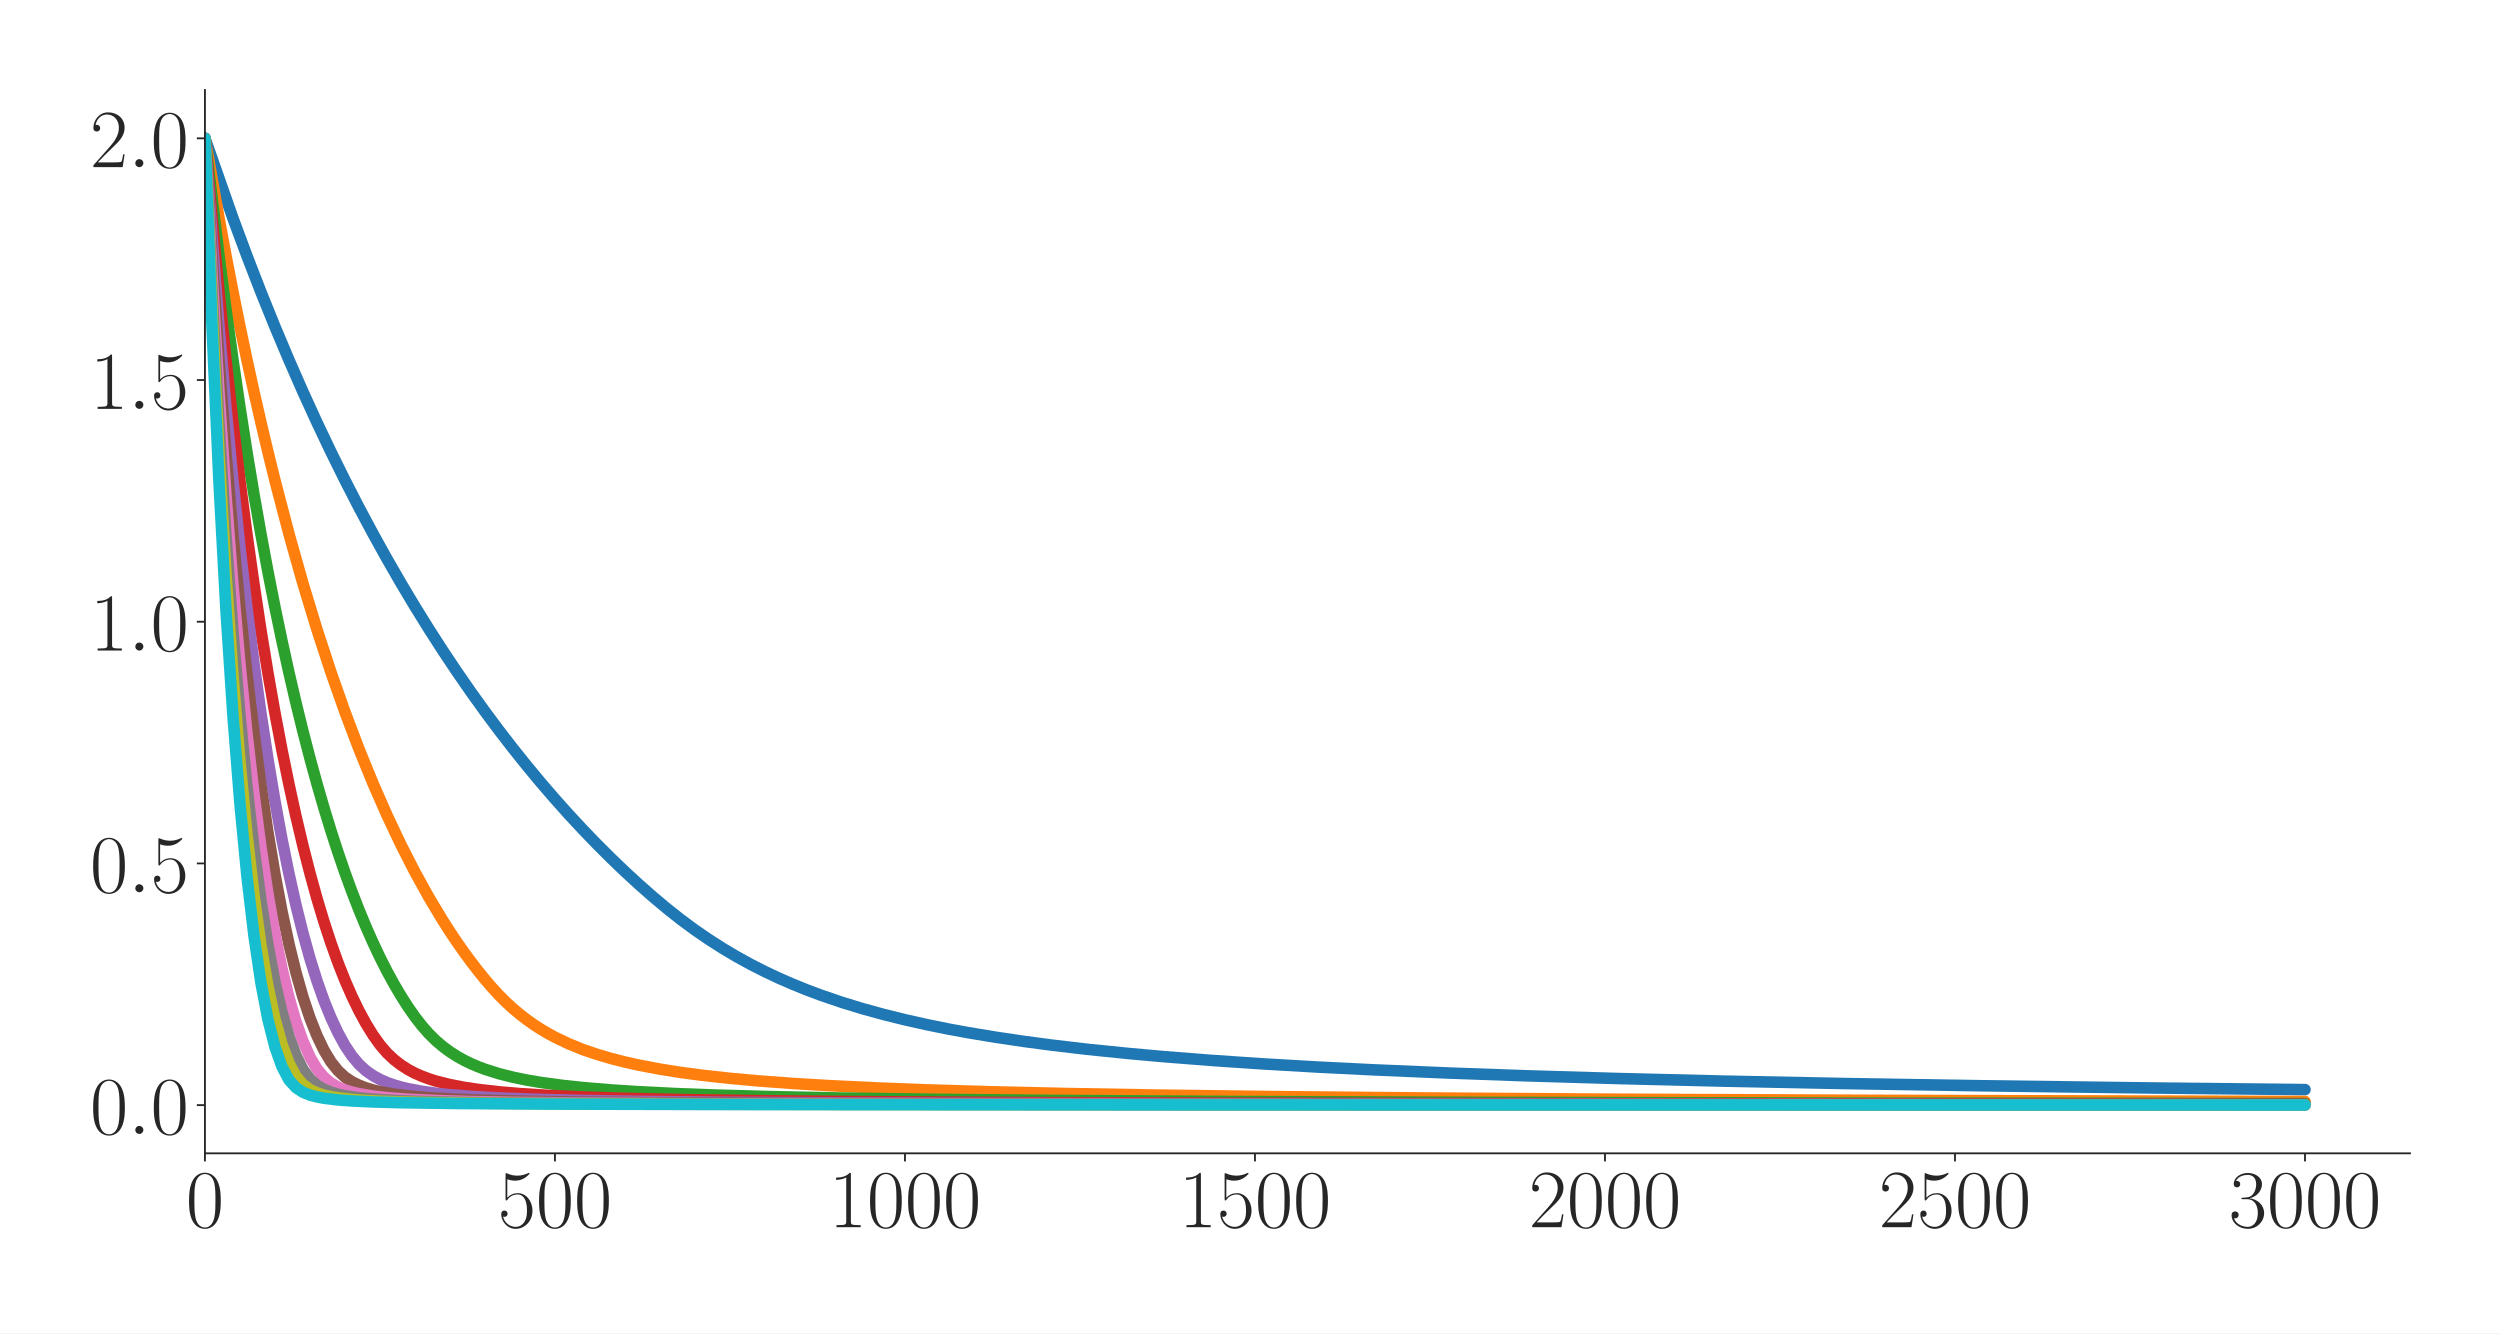
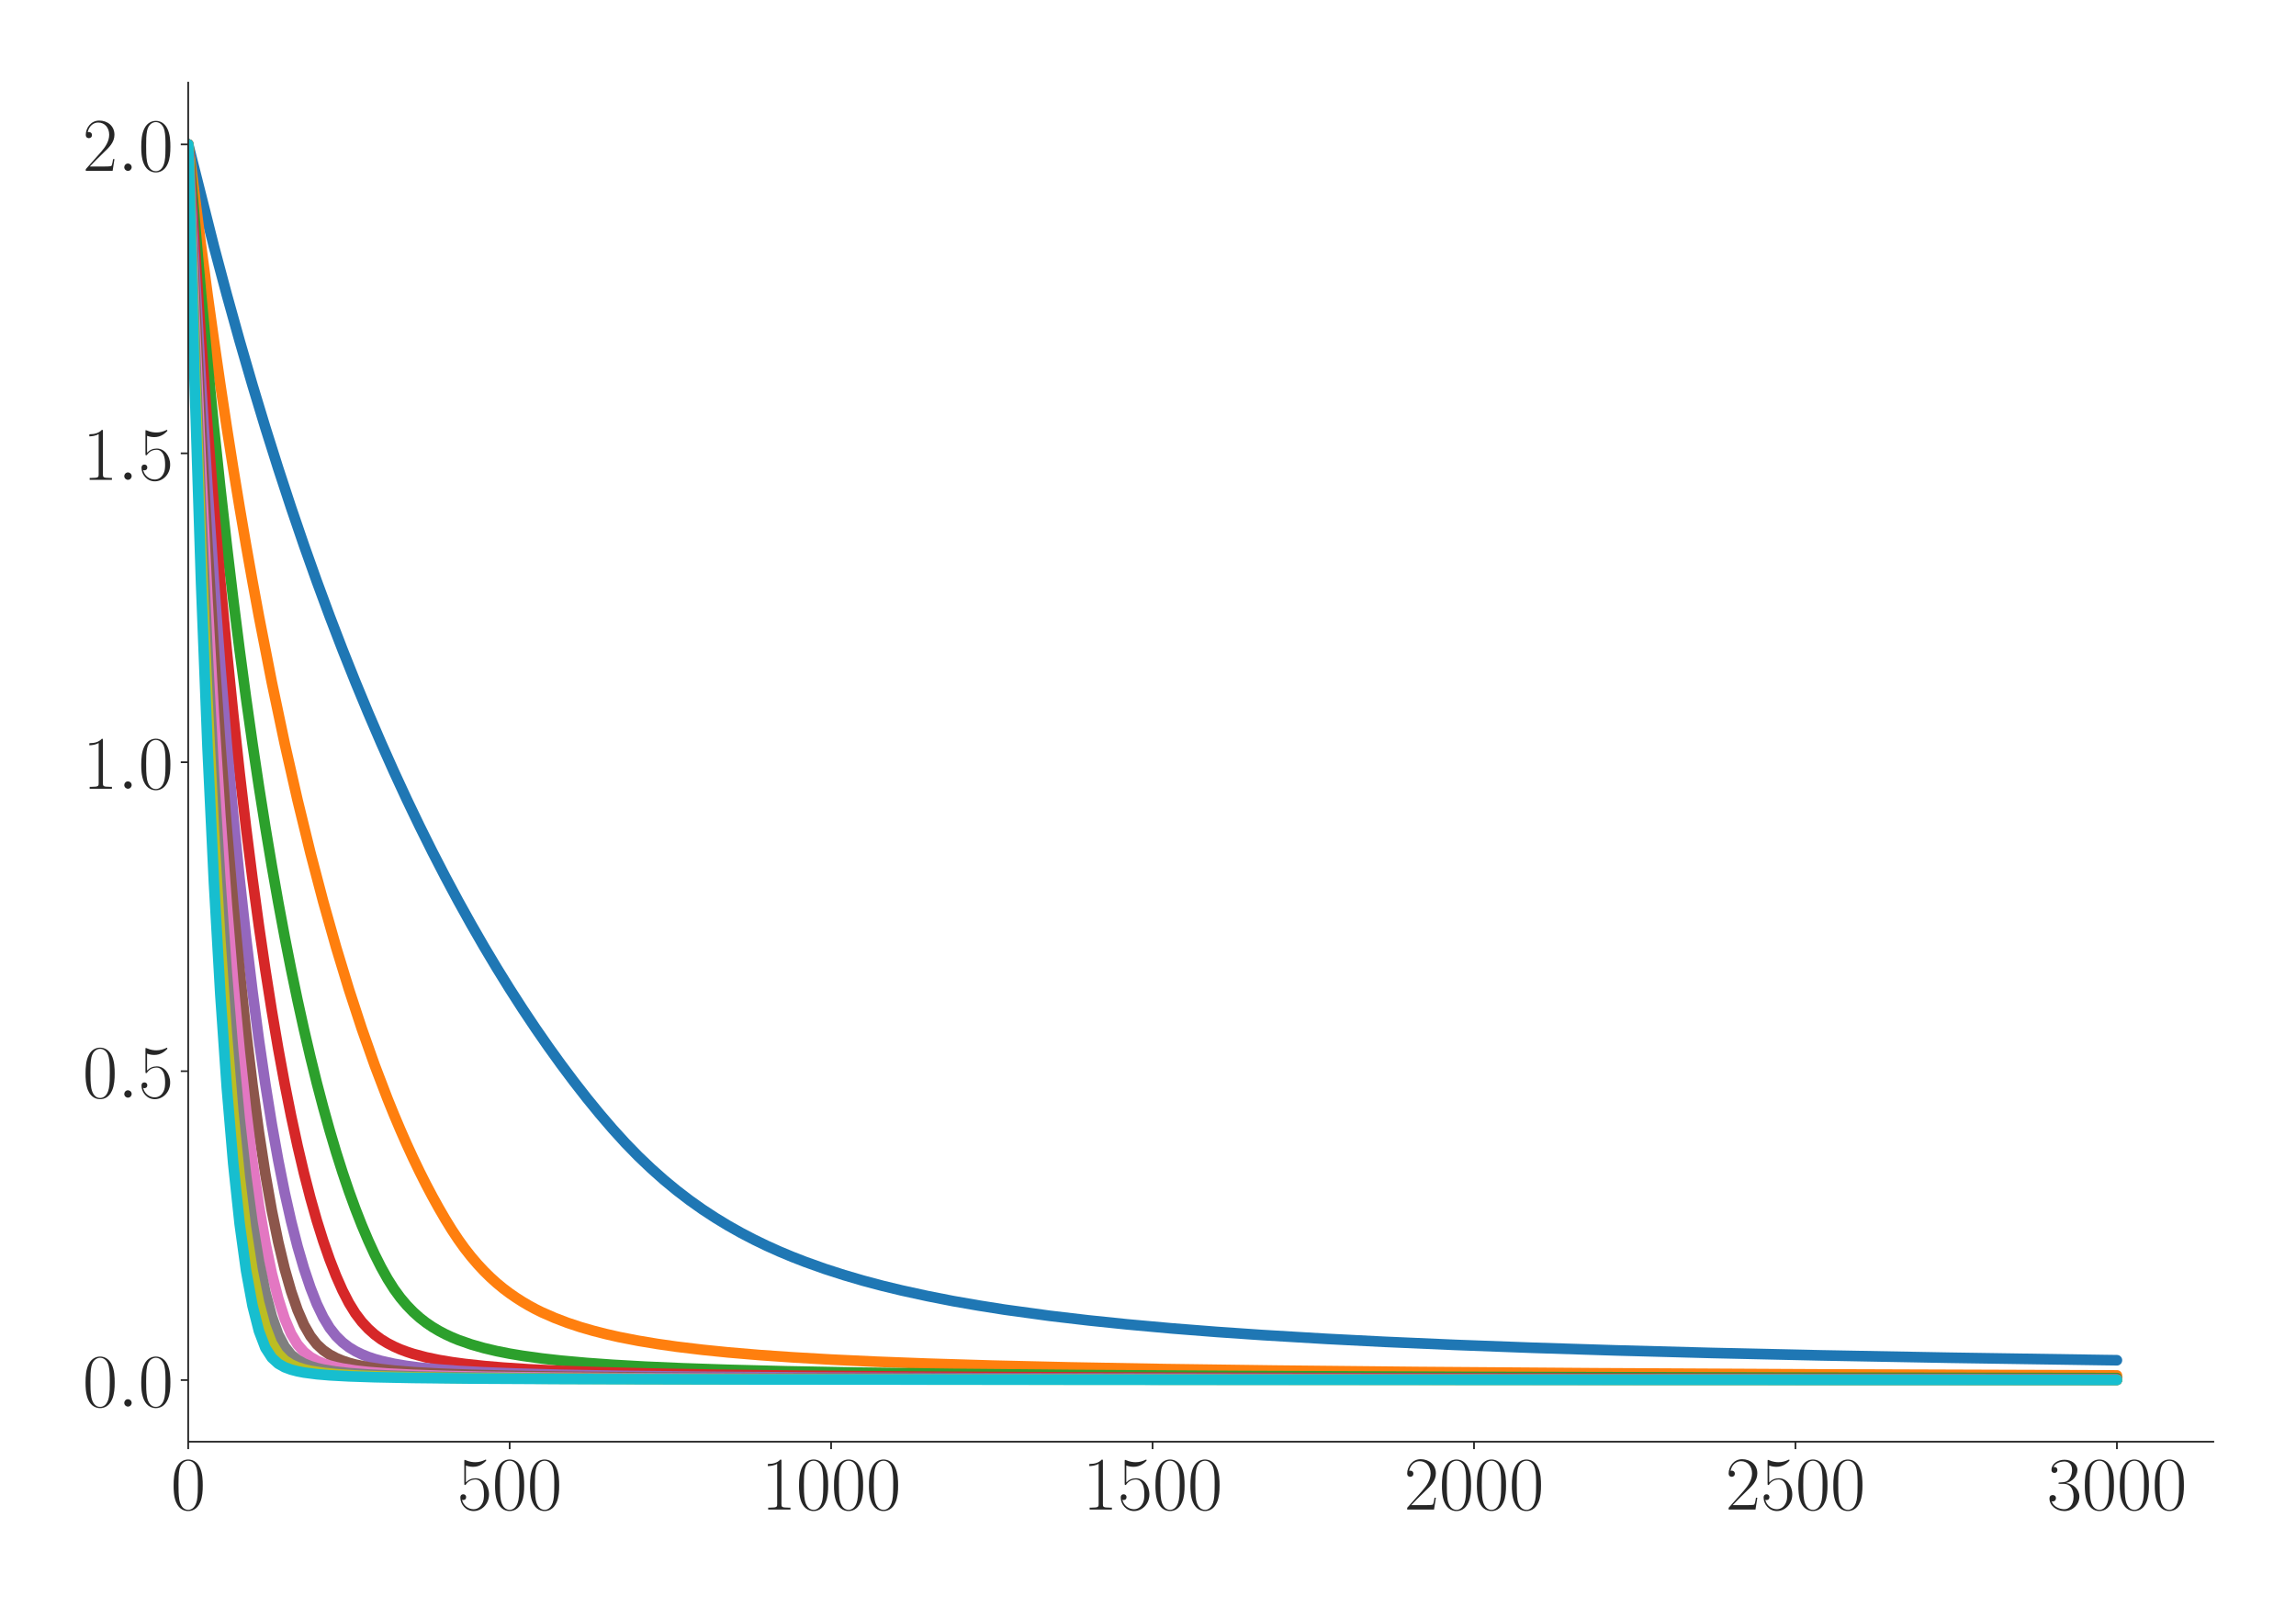
- <svg xmlns="http://www.w3.org/2000/svg" xmlns:xlink="http://www.w3.org/1999/xlink" width="1080pt" height="576pt" viewBox="0 0 1080 576" version="1.1">
+ <svg xmlns="http://www.w3.org/2000/svg" xmlns:xlink="http://www.w3.org/1999/xlink" width="1080pt" height="756pt" viewBox="0 0 1080 756" version="1.1">
  <defs>
    <style type="text/css">*{stroke-linejoin: round; stroke-linecap: butt}</style>
  </defs>
  <g id="figure_1">
    <g id="patch_1">
-       <path d="M 0 576  L 1080 576  L 1080 0  L 0 0  z " style="fill: #ffffff" />
+       <path d="M 0 756  L 1080 756  L 1080 0  L 0 0  z " style="fill: #ffffff" />
    </g>
    <g id="axes_1">
      <g id="patch_2">
-         <path d="M 88.532 498.237  L 1041.12 498.237  L 1041.12 38.88  L 88.532 38.88  z " style="fill: #ffffff" />
+         <path d="M 88.532 678.237  L 1041.12 678.237  L 1041.12 38.88  L 88.532 38.88  z " style="fill: #ffffff" />
      </g>
      <g id="matplotlib.axis_1">
        <g id="xtick_1">
          <g id="line2d_1">
            <defs>
-               <path id="me8e71727ef" d="M 0 0  L 0 3.5  " style="stroke: #262626; stroke-width: 0.8" />
+               <path id="m26de591760" d="M 0 0  L 0 3.5  " style="stroke: #262626; stroke-width: 0.8" />
            </defs>
            <g>
-               <use xlink:href="#me8e71727ef" x="88.532" y="498.237" style="fill: #262626; stroke: #262626; stroke-width: 0.8" />
+               <use xlink:href="#m26de591760" x="88.532" y="678.237" style="fill: #262626; stroke: #262626; stroke-width: 0.8" />
            </g>
          </g>
          <g id="text_1">
-             <g style="fill: #262626" transform="translate(80.30784 530.1439) scale(0.36 -0.36)">
+             <g style="fill: #262626" transform="translate(80.30784 710.1439) scale(0.36 -0.36)">
              <defs>
                <path id="CMR17-30" d="M 2688 2025  C 2688 2416 2682 3080 2413 3591  C 2176 4039 1798 4198 1466 4198  C 1158 4198 768 4058 525 3597  C 269 3118 243 2524 243 2025  C 243 1661 250 1106 448 619  C 723 -39 1216 -128 1466 -128  C 1760 -128 2208 -7 2470 600  C 2662 1042 2688 1559 2688 2025  z M 1466 -26  C 1056 -26 813 325 723 812  C 653 1188 653 1738 653 2096  C 653 2588 653 2997 736 3387  C 858 3929 1216 4096 1466 4096  C 1728 4096 2067 3923 2189 3400  C 2272 3036 2278 2607 2278 2096  C 2278 1680 2278 1169 2202 792  C 2067 95 1690 -26 1466 -26  z " transform="scale(0.015625)" />
              </defs>
              <use xlink:href="#CMR17-30" transform="scale(0.996264)" />
            </g>
          </g>
        </g>
        <g id="xtick_2">
          <g id="line2d_2">
            <g>
-               <use xlink:href="#me8e71727ef" x="239.737" y="498.237" style="fill: #262626; stroke: #262626; stroke-width: 0.8" />
+               <use xlink:href="#m26de591760" x="239.737" y="678.237" style="fill: #262626; stroke: #262626; stroke-width: 0.8" />
            </g>
          </g>
          <g id="text_2">
-             <g style="fill: #262626" transform="translate(215.0637 530.1439) scale(0.36 -0.36)">
+             <g style="fill: #262626" transform="translate(215.0637 710.1439) scale(0.36 -0.36)">
              <defs>
                <path id="CMR17-35" d="M 730 3692  C 794 3666 1056 3584 1325 3584  C 1920 3584 2246 3911 2432 4100  C 2432 4157 2432 4192 2394 4192  C 2387 4192 2374 4192 2323 4163  C 2099 4058 1837 3973 1517 3973  C 1325 3973 1037 3999 723 4139  C 653 4171 640 4171 634 4171  C 602 4171 595 4164 595 4037  L 595 2203  C 595 2089 595 2057 659 2057  C 691 2057 704 2070 736 2114  C 941 2401 1222 2522 1542 2522  C 1766 2522 2246 2382 2246 1289  C 2246 1085 2246 715 2054 421  C 1894 159 1645 25 1370 25  C 947 25 518 320 403 814  C 429 807 480 795 506 795  C 589 795 749 840 749 1038  C 749 1210 627 1280 506 1280  C 358 1280 262 1190 262 1011  C 262 454 704 -128 1382 -128  C 2042 -128 2669 440 2669 1264  C 2669 2030 2170 2624 1549 2624  C 1222 2624 947 2503 730 2274  L 730 3692  z " transform="scale(0.015625)" />
              </defs>
              <use xlink:href="#CMR17-35" transform="scale(0.996264)" />
              <use xlink:href="#CMR17-30" transform="translate(45.69048 0) scale(0.996264)" />
              <use xlink:href="#CMR17-30" transform="translate(91.38095 0) scale(0.996264)" />
            </g>
          </g>
        </g>
        <g id="xtick_3">
          <g id="line2d_3">
            <g>
-               <use xlink:href="#me8e71727ef" x="390.941" y="498.237" style="fill: #262626; stroke: #262626; stroke-width: 0.8" />
+               <use xlink:href="#m26de591760" x="390.941" y="678.237" style="fill: #262626; stroke: #262626; stroke-width: 0.8" />
            </g>
          </g>
          <g id="text_3">
-             <g style="fill: #262626" transform="translate(358.0438 530.1439) scale(0.36 -0.36)">
+             <g style="fill: #262626" transform="translate(358.0438 710.1439) scale(0.36 -0.36)">
              <defs>
                <path id="CMR17-31" d="M 1702 4058  C 1702 4192 1696 4192 1606 4192  C 1357 3916 979 3827 621 3827  C 602 3827 570 3827 563 3808  C 557 3795 557 3782 557 3648  C 755 3648 1088 3686 1344 3839  L 1344 461  C 1344 236 1331 160 781 160  L 589 160  L 589 0  C 896 0 1216 0 1523 0  C 1830 0 2150 0 2458 0  L 2458 160  L 2266 160  C 1715 160 1702 230 1702 458  L 1702 4058  z " transform="scale(0.015625)" />
              </defs>
              <use xlink:href="#CMR17-31" transform="scale(0.996264)" />
              <use xlink:href="#CMR17-30" transform="translate(45.69048 0) scale(0.996264)" />
              <use xlink:href="#CMR17-30" transform="translate(91.38095 0) scale(0.996264)" />
              <use xlink:href="#CMR17-30" transform="translate(137.0714 0) scale(0.996264)" />
            </g>
          </g>
        </g>
        <g id="xtick_4">
          <g id="line2d_4">
            <g>
-               <use xlink:href="#me8e71727ef" x="542.145" y="498.237" style="fill: #262626; stroke: #262626; stroke-width: 0.8" />
+               <use xlink:href="#m26de591760" x="542.145" y="678.237" style="fill: #262626; stroke: #262626; stroke-width: 0.8" />
            </g>
          </g>
          <g id="text_4">
-             <g style="fill: #262626" transform="translate(509.2483 530.1439) scale(0.36 -0.36)">
+             <g style="fill: #262626" transform="translate(509.2483 710.1439) scale(0.36 -0.36)">
              <use xlink:href="#CMR17-31" transform="scale(0.996264)" />
              <use xlink:href="#CMR17-35" transform="translate(45.69048 0) scale(0.996264)" />
              <use xlink:href="#CMR17-30" transform="translate(91.38095 0) scale(0.996264)" />
              <use xlink:href="#CMR17-30" transform="translate(137.0714 0) scale(0.996264)" />
            </g>
          </g>
        </g>
        <g id="xtick_5">
          <g id="line2d_5">
            <g>
-               <use xlink:href="#me8e71727ef" x="693.35" y="498.237" style="fill: #262626; stroke: #262626; stroke-width: 0.8" />
+               <use xlink:href="#m26de591760" x="693.35" y="678.237" style="fill: #262626; stroke: #262626; stroke-width: 0.8" />
            </g>
          </g>
          <g id="text_5">
-             <g style="fill: #262626" transform="translate(660.4527 530.1439) scale(0.36 -0.36)">
+             <g style="fill: #262626" transform="translate(660.4527 710.1439) scale(0.36 -0.36)">
              <defs>
                <path id="CMR17-32" d="M 2669 989  L 2554 989  C 2490 536 2438 459 2413 420  C 2381 369 1920 369 1830 369  L 602 369  C 832 619 1280 1072 1824 1597  C 2214 1967 2669 2402 2669 3035  C 2669 3790 2067 4224 1395 4224  C 691 4224 262 3604 262 3030  C 262 2780 448 2748 525 2748  C 589 2748 781 2787 781 3010  C 781 3207 614 3264 525 3264  C 486 3264 448 3258 422 3245  C 544 3790 915 4058 1306 4058  C 1862 4058 2227 3617 2227 3035  C 2227 2479 1901 2000 1536 1584  L 262 146  L 262 0  L 2515 0  L 2669 989  z " transform="scale(0.015625)" />
              </defs>
              <use xlink:href="#CMR17-32" transform="scale(0.996264)" />
              <use xlink:href="#CMR17-30" transform="translate(45.69048 0) scale(0.996264)" />
              <use xlink:href="#CMR17-30" transform="translate(91.38095 0) scale(0.996264)" />
              <use xlink:href="#CMR17-30" transform="translate(137.0714 0) scale(0.996264)" />
            </g>
          </g>
        </g>
        <g id="xtick_6">
          <g id="line2d_6">
            <g>
-               <use xlink:href="#me8e71727ef" x="844.554" y="498.237" style="fill: #262626; stroke: #262626; stroke-width: 0.8" />
+               <use xlink:href="#m26de591760" x="844.554" y="678.237" style="fill: #262626; stroke: #262626; stroke-width: 0.8" />
            </g>
          </g>
          <g id="text_6">
-             <g style="fill: #262626" transform="translate(811.6571 530.1439) scale(0.36 -0.36)">
+             <g style="fill: #262626" transform="translate(811.6571 710.1439) scale(0.36 -0.36)">
              <use xlink:href="#CMR17-32" transform="scale(0.996264)" />
              <use xlink:href="#CMR17-35" transform="translate(45.69048 0) scale(0.996264)" />
              <use xlink:href="#CMR17-30" transform="translate(91.38095 0) scale(0.996264)" />
              <use xlink:href="#CMR17-30" transform="translate(137.0714 0) scale(0.996264)" />
            </g>
          </g>
        </g>
        <g id="xtick_7">
          <g id="line2d_7">
            <g>
-               <use xlink:href="#me8e71727ef" x="995.759" y="498.237" style="fill: #262626; stroke: #262626; stroke-width: 0.8" />
+               <use xlink:href="#m26de591760" x="995.759" y="678.237" style="fill: #262626; stroke: #262626; stroke-width: 0.8" />
            </g>
          </g>
          <g id="text_7">
-             <g style="fill: #262626" transform="translate(962.8615 530.1439) scale(0.36 -0.36)">
+             <g style="fill: #262626" transform="translate(962.8615 710.1439) scale(0.36 -0.36)">
              <defs>
                <path id="CMR17-33" d="M 1414 2157  C 1984 2157 2234 1662 2234 1090  C 2234 320 1824 25 1453 25  C 1114 25 563 194 390 693  C 422 680 454 680 486 680  C 640 680 755 782 755 948  C 755 1133 614 1216 486 1216  C 378 1216 211 1165 211 926  C 211 335 787 -128 1466 -128  C 2176 -128 2720 430 2720 1085  C 2720 1707 2208 2157 1600 2227  C 2086 2328 2554 2756 2554 3329  C 2554 3820 2048 4179 1472 4179  C 890 4179 378 3829 378 3329  C 378 3110 544 3072 627 3072  C 762 3072 877 3155 877 3321  C 877 3486 762 3569 627 3569  C 602 3569 570 3569 544 3557  C 730 3959 1235 4032 1459 4032  C 1683 4032 2106 3925 2106 3320  C 2106 3143 2080 2828 1862 2550  C 1670 2304 1453 2304 1242 2284  C 1210 2284 1062 2269 1037 2269  C 992 2263 966 2257 966 2208  C 966 2163 973 2157 1101 2157  L 1414 2157  z " transform="scale(0.015625)" />
              </defs>
              <use xlink:href="#CMR17-33" transform="scale(0.996264)" />
              <use xlink:href="#CMR17-30" transform="translate(45.69048 0) scale(0.996264)" />
              <use xlink:href="#CMR17-30" transform="translate(91.38095 0) scale(0.996264)" />
              <use xlink:href="#CMR17-30" transform="translate(137.0714 0) scale(0.996264)" />
            </g>
          </g>
        </g>
      </g>
      <g id="matplotlib.axis_2">
        <g id="ytick_1">
          <g id="line2d_8">
            <defs>
-               <path id="mefbfc734a6" d="M 0 0  L -3.5 0  " style="stroke: #262626; stroke-width: 0.8" />
+               <path id="m3bd8420e7a" d="M 0 0  L -3.5 0  " style="stroke: #262626; stroke-width: 0.8" />
            </defs>
            <g>
-               <use xlink:href="#mefbfc734a6" x="88.532" y="477.415" style="fill: #262626; stroke: #262626; stroke-width: 0.8" />
+               <use xlink:href="#m3bd8420e7a" x="88.532" y="649.256" style="fill: #262626; stroke: #262626; stroke-width: 0.8" />
            </g>
          </g>
          <g id="text_8">
-             <g style="fill: #262626" transform="translate(38.88 489.8684) scale(0.36 -0.36)">
+             <g style="fill: #262626" transform="translate(38.88 661.7092) scale(0.36 -0.36)">
              <defs>
                <path id="CMMI12-3a" d="M 1178 307  C 1178 492 1024 619 870 619  C 685 619 557 466 557 313  C 557 128 710 0 864 0  C 1050 0 1178 153 1178 307  z " transform="scale(0.015625)" />
              </defs>
              <use xlink:href="#CMR17-30" transform="scale(0.996264)" />
              <use xlink:href="#CMMI12-3a" transform="translate(45.69048 0) scale(0.996264)" />
              <use xlink:href="#CMR17-30" transform="translate(72.78765 0) scale(0.996264)" />
            </g>
          </g>
        </g>
        <g id="ytick_2">
          <g id="line2d_9">
            <g>
-               <use xlink:href="#mefbfc734a6" x="88.532" y="373.001" style="fill: #262626; stroke: #262626; stroke-width: 0.8" />
+               <use xlink:href="#m3bd8420e7a" x="88.532" y="503.927" style="fill: #262626; stroke: #262626; stroke-width: 0.8" />
            </g>
          </g>
          <g id="text_9">
-             <g style="fill: #262626" transform="translate(38.88 385.4546) scale(0.36 -0.36)">
+             <g style="fill: #262626" transform="translate(38.88 516.3806) scale(0.36 -0.36)">
              <use xlink:href="#CMR17-30" transform="scale(0.996264)" />
              <use xlink:href="#CMMI12-3a" transform="translate(45.69048 0) scale(0.996264)" />
              <use xlink:href="#CMR17-35" transform="translate(72.78765 0) scale(0.996264)" />
            </g>
          </g>
        </g>
        <g id="ytick_3">
          <g id="line2d_10">
            <g>
-               <use xlink:href="#mefbfc734a6" x="88.532" y="268.587" style="fill: #262626; stroke: #262626; stroke-width: 0.8" />
+               <use xlink:href="#m3bd8420e7a" x="88.532" y="358.599" style="fill: #262626; stroke: #262626; stroke-width: 0.8" />
            </g>
          </g>
          <g id="text_10">
-             <g style="fill: #262626" transform="translate(38.88 281.0408) scale(0.36 -0.36)">
+             <g style="fill: #262626" transform="translate(38.88 371.0521) scale(0.36 -0.36)">
              <use xlink:href="#CMR17-31" transform="scale(0.996264)" />
              <use xlink:href="#CMMI12-3a" transform="translate(45.69048 0) scale(0.996264)" />
              <use xlink:href="#CMR17-30" transform="translate(72.78765 0) scale(0.996264)" />
            </g>
          </g>
        </g>
        <g id="ytick_4">
          <g id="line2d_11">
            <g>
-               <use xlink:href="#mefbfc734a6" x="88.532" y="164.174" style="fill: #262626; stroke: #262626; stroke-width: 0.8" />
+               <use xlink:href="#m3bd8420e7a" x="88.532" y="213.27" style="fill: #262626; stroke: #262626; stroke-width: 0.8" />
            </g>
          </g>
          <g id="text_11">
-             <g style="fill: #262626" transform="translate(38.88 176.627) scale(0.36 -0.36)">
+             <g style="fill: #262626" transform="translate(38.88 225.7235) scale(0.36 -0.36)">
              <use xlink:href="#CMR17-31" transform="scale(0.996264)" />
              <use xlink:href="#CMMI12-3a" transform="translate(45.69048 0) scale(0.996264)" />
              <use xlink:href="#CMR17-35" transform="translate(72.78765 0) scale(0.996264)" />
            </g>
          </g>
        </g>
        <g id="ytick_5">
          <g id="line2d_12">
            <g>
-               <use xlink:href="#mefbfc734a6" x="88.532" y="59.76" style="fill: #262626; stroke: #262626; stroke-width: 0.8" />
+               <use xlink:href="#m3bd8420e7a" x="88.532" y="67.942" style="fill: #262626; stroke: #262626; stroke-width: 0.8" />
            </g>
          </g>
          <g id="text_12">
-             <g style="fill: #262626" transform="translate(38.88 72.21318) scale(0.36 -0.36)">
+             <g style="fill: #262626" transform="translate(38.88 80.39499) scale(0.36 -0.36)">
              <use xlink:href="#CMR17-32" transform="scale(0.996264)" />
              <use xlink:href="#CMMI12-3a" transform="translate(45.69048 0) scale(0.996264)" />
              <use xlink:href="#CMR17-30" transform="translate(72.78765 0) scale(0.996264)" />
            </g>
          </g>
        </g>
      </g>
      <g id="line2d_13">
-         <path d="M 88.532 59.76  L 100.628 94.266  L 106.677 110.56  L 112.725 126.169  L 118.773 141.133  L 124.821 155.487  L 130.869 169.265  L 136.918 182.498  L 142.966 195.215  L 149.014 207.441  L 155.062 219.203  L 161.11 230.521  L 167.158 241.418  L 173.207 251.914  L 179.255 262.025  L 185.303 271.769  L 191.351 281.162  L 197.399 290.217  L 203.447 298.949  L 209.496 307.369  L 215.544 315.488  L 221.592 323.317  L 227.64 330.867  L 233.688 338.143  L 239.737 345.158  L 245.785 351.918  L 251.833 358.429  L 257.881 364.698  L 263.929 370.732  L 269.977 376.535  L 276.026 382.106  L 282.074 387.428  L 288.122 392.5  L 294.17 397.285  L 300.218 401.751  L 306.266 405.893  L 312.315 409.761  L 318.363 413.345  L 324.411 416.667  L 330.459 419.744  L 336.507 422.59  L 342.556 425.226  L 348.604 427.67  L 354.652 429.935  L 363.724 433.03  L 372.796 435.801  L 381.869 438.288  L 390.941 440.535  L 400.013 442.57  L 409.086 444.423  L 418.158 446.095  L 430.254 448.097  L 442.35 449.896  L 454.447 451.502  L 469.567 453.284  L 487.712 455.126  L 502.832 456.483  L 524.001 458.142  L 545.169 459.572  L 569.362 460.974  L 593.555 462.179  L 626.82 463.59  L 660.085 464.77  L 699.398 465.936  L 744.759 467.046  L 796.169 468.078  L 856.651 469.062  L 929.229 470.002  L 995.759 470.703  L 995.759 470.703  " clip-path="url(#p7c07736d47)" style="fill: none; stroke: #1f77b4; stroke-width: 5; stroke-linecap: round" />
+         <path d="M 88.532 67.942  L 100.628 115.969  L 106.677 138.648  L 112.725 160.373  L 118.773 181.2  L 124.821 201.18  L 130.869 220.357  L 136.918 238.775  L 142.966 256.475  L 149.014 273.492  L 155.062 289.863  L 161.11 305.616  L 167.158 320.783  L 173.207 335.391  L 179.255 349.465  L 185.303 363.027  L 191.351 376.101  L 197.399 388.704  L 203.447 400.858  L 209.496 412.577  L 215.544 423.877  L 221.592 434.775  L 227.64 445.282  L 233.688 455.41  L 239.737 465.174  L 245.785 474.582  L 251.833 483.645  L 257.881 492.371  L 263.929 500.769  L 269.977 508.846  L 276.026 516.599  L 282.074 524.007  L 288.122 531.067  L 294.17 537.726  L 300.218 543.942  L 306.266 549.708  L 312.315 555.091  L 318.363 560.08  L 324.411 564.704  L 330.459 568.986  L 336.507 572.947  L 342.556 576.617  L 348.604 580.018  L 354.652 583.17  L 360.7 586.095  L 366.748 588.812  L 372.796 591.335  L 378.845 593.683  L 387.917 596.917  L 396.989 599.843  L 406.061 602.503  L 415.134 604.915  L 424.206 607.097  L 436.302 609.734  L 448.399 612.107  L 460.495 614.208  L 472.591 616.12  L 493.76 619.023  L 511.905 621.154  L 530.049 623.028  L 551.218 624.941  L 572.386 626.598  L 593.555 628.05  L 623.796 629.849  L 651.013 631.237  L 684.278 632.689  L 720.567 634.037  L 759.88 635.277  L 805.241 636.486  L 856.651 637.63  L 917.132 638.739  L 989.71 639.833  L 995.759 639.914  L 995.759 639.914  " clip-path="url(#p8f3b11b598)" style="fill: none; stroke: #1f77b4; stroke-width: 5; stroke-linecap: round" />
      </g>
      <g id="line2d_14">
-         <path d="M 88.532 59.76  L 94.58 94.059  L 97.604 110.399  L 100.628 126.049  L 103.653 141.05  L 106.677 155.439  L 109.701 169.248  L 112.725 182.509  L 115.749 195.252  L 118.773 207.501  L 124.821 230.621  L 130.869 252.046  L 136.918 271.928  L 142.966 290.397  L 149.014 307.565  L 155.062 323.525  L 161.11 338.359  L 167.158 352.138  L 173.207 364.92  L 179.255 376.755  L 185.303 387.688  L 191.351 397.761  L 194.375 402.483  L 197.399 406.998  L 200.423 411.308  L 203.447 415.421  L 206.472 419.344  L 209.496 423.084  L 212.52 426.611  L 215.544 429.88  L 218.568 432.905  L 221.592 435.672  L 224.616 438.215  L 227.64 440.551  L 230.664 442.692  L 233.688 444.652  L 236.712 446.442  L 239.737 448.078  L 245.785 450.962  L 251.833 453.417  L 257.881 455.48  L 263.929 457.255  L 269.977 458.806  L 276.026 460.15  L 285.098 461.863  L 294.17 463.305  L 303.242 464.502  L 315.339 465.84  L 327.435 466.934  L 342.556 468.058  L 357.676 468.971  L 378.845 469.989  L 400.013 470.802  L 427.23 471.622  L 460.495 472.39  L 499.808 473.072  L 551.218 473.734  L 614.724 474.315  L 699.398 474.861  L 811.289 475.345  L 965.518 475.774  L 995.759 475.839  L 995.759 475.839  " clip-path="url(#p7c07736d47)" style="fill: none; stroke: #ff7f0e; stroke-width: 5; stroke-linecap: round" />
+         <path d="M 88.532 67.942  L 94.58 115.682  L 97.604 138.423  L 100.628 160.206  L 103.653 181.085  L 106.677 201.112  L 109.701 220.333  L 112.725 238.79  L 115.749 256.526  L 118.773 273.575  L 121.797 289.975  L 127.845 320.947  L 133.893 349.669  L 139.942 376.338  L 145.99 401.12  L 152.038 424.159  L 158.086 445.577  L 164.134 465.477  L 170.183 483.953  L 176.231 501.077  L 182.279 516.913  L 185.303 524.369  L 188.327 531.526  L 191.351 538.39  L 194.375 544.961  L 197.399 551.245  L 200.423 557.244  L 203.447 562.969  L 206.472 568.43  L 209.496 573.635  L 212.52 578.544  L 215.544 583.095  L 218.568 587.304  L 221.592 591.156  L 224.616 594.695  L 227.64 597.947  L 230.664 600.927  L 233.688 603.655  L 236.712 606.146  L 239.737 608.423  L 242.761 610.511  L 245.785 612.437  L 248.809 614.219  L 251.833 615.854  L 254.857 617.355  L 260.905 620.006  L 266.953 622.315  L 273.002 624.323  L 279.05 626.071  L 285.098 627.61  L 291.146 628.992  L 300.218 630.757  L 309.291 632.26  L 318.363 633.556  L 330.459 635.006  L 342.556 636.232  L 357.676 637.503  L 372.796 638.547  L 390.941 639.599  L 412.11 640.595  L 436.302 641.514  L 466.543 642.426  L 502.832 643.274  L 548.194 644.087  L 599.603 644.77  L 666.133 645.436  L 750.808 646.045  L 859.675 646.593  L 995.759 647.062  L 995.759 647.062  " clip-path="url(#p8f3b11b598)" style="fill: none; stroke: #ff7f0e; stroke-width: 5; stroke-linecap: round" />
      </g>
      <g id="line2d_15">
-         <path d="M 88.532 59.76  L 94.58 110.238  L 97.604 133.53  L 100.628 155.393  L 103.653 175.944  L 106.677 195.29  L 109.701 213.522  L 112.725 230.718  L 115.749 246.958  L 118.773 262.327  L 121.797 276.835  L 124.821 290.572  L 127.845 303.574  L 130.869 315.905  L 133.893 327.547  L 136.918 338.573  L 139.942 349.012  L 142.966 358.872  L 145.99 368.178  L 149.014 376.975  L 152.038 385.238  L 155.062 393.028  L 158.086 400.337  L 161.11 407.173  L 164.134 413.575  L 167.158 419.533  L 170.183 425.071  L 173.207 430.205  L 176.231 434.944  L 179.255 439.273  L 182.279 443.167  L 185.303 446.599  L 188.327 449.573  L 191.351 452.148  L 194.375 454.377  L 197.399 456.326  L 200.423 458.017  L 203.447 459.491  L 206.472 460.782  L 209.496 461.922  L 215.544 463.833  L 221.592 465.354  L 227.64 466.595  L 233.688 467.624  L 242.761 468.858  L 251.833 469.827  L 263.929 470.843  L 276.026 471.624  L 291.146 472.381  L 309.291 473.069  L 333.483 473.744  L 363.724 474.346  L 403.037 474.888  L 457.471 475.388  L 530.049 475.813  L 635.892 476.19  L 796.169 476.513  L 995.759 476.736  L 995.759 476.736  " clip-path="url(#p7c07736d47)" style="fill: none; stroke: #2ca02c; stroke-width: 5; stroke-linecap: round" />
+         <path d="M 88.532 67.942  L 94.58 138.2  L 97.604 170.619  L 100.628 201.049  L 103.653 229.653  L 106.677 256.579  L 109.701 281.956  L 112.725 305.89  L 115.749 328.494  L 118.773 349.886  L 121.797 370.078  L 124.821 389.199  L 127.845 407.295  L 130.869 424.457  L 133.893 440.661  L 136.918 456.008  L 139.942 470.538  L 142.966 484.262  L 145.99 497.215  L 149.014 509.458  L 152.038 520.959  L 155.062 531.802  L 158.086 541.975  L 161.11 551.49  L 164.134 560.4  L 167.158 568.692  L 170.183 576.401  L 173.207 583.546  L 176.231 590.142  L 179.255 596.168  L 182.279 601.587  L 185.303 606.364  L 188.327 610.503  L 191.351 614.087  L 194.375 617.19  L 197.399 619.903  L 200.423 622.256  L 203.447 624.309  L 206.472 626.105  L 209.496 627.691  L 212.52 629.099  L 215.544 630.351  L 221.592 632.469  L 227.64 634.195  L 233.688 635.628  L 239.737 636.822  L 245.785 637.83  L 254.857 639.084  L 263.929 640.108  L 276.026 641.196  L 288.122 642.06  L 303.242 642.917  L 321.387 643.715  L 342.556 644.43  L 369.772 645.12  L 403.037 645.739  L 448.399 646.338  L 505.856 646.858  L 584.483 647.33  L 693.35 647.744  L 850.602 648.103  L 995.759 648.311  L 995.759 648.311  " clip-path="url(#p8f3b11b598)" style="fill: none; stroke: #2ca02c; stroke-width: 5; stroke-linecap: round" />
      </g>
      <g id="line2d_16">
-         <path d="M 88.532 59.76  L 91.556 93.646  L 94.58 125.81  L 97.604 155.344  L 100.628 182.535  L 103.653 207.627  L 106.677 230.828  L 109.701 252.319  L 112.725 272.255  L 115.749 290.766  L 118.773 307.97  L 121.797 323.951  L 124.821 338.792  L 127.845 352.598  L 130.869 365.388  L 133.893 377.209  L 136.918 388.13  L 139.942 398.183  L 142.966 407.404  L 145.99 415.824  L 149.014 423.478  L 152.038 430.401  L 155.062 436.632  L 158.086 442.204  L 161.11 447.114  L 164.134 451.343  L 167.158 454.871  L 170.183 457.729  L 173.207 460.069  L 176.231 462.012  L 179.255 463.628  L 182.279 464.948  L 185.303 466.069  L 188.327 467.033  L 194.375 468.557  L 200.423 469.715  L 206.472 470.624  L 215.544 471.66  L 224.616 472.432  L 236.712 473.198  L 251.833 473.892  L 269.977 474.47  L 294.17 475.003  L 327.435 475.488  L 372.796 475.905  L 439.326 476.271  L 542.145 476.584  L 708.47 476.84  L 995.759 477.04  L 995.759 477.04  " clip-path="url(#p7c07736d47)" style="fill: none; stroke: #d62728; stroke-width: 5; stroke-linecap: round" />
+         <path d="M 88.532 67.942  L 91.556 115.106  L 94.58 159.873  L 97.604 200.981  L 100.628 238.826  L 103.653 273.751  L 106.677 306.043  L 109.701 335.956  L 112.725 363.703  L 115.749 389.468  L 118.773 413.413  L 121.797 435.656  L 124.821 456.314  L 127.845 475.529  L 130.869 493.331  L 133.893 509.784  L 136.918 524.985  L 139.942 538.977  L 142.966 551.81  L 145.99 563.53  L 149.014 574.183  L 152.038 583.82  L 155.062 592.491  L 158.086 600.248  L 161.11 607.082  L 164.134 612.968  L 167.158 617.877  L 170.183 621.856  L 173.207 625.113  L 176.231 627.817  L 179.255 630.066  L 182.279 631.903  L 185.303 633.464  L 188.327 634.806  L 191.351 635.935  L 194.375 636.927  L 200.423 638.538  L 206.472 639.804  L 212.52 640.814  L 218.568 641.638  L 227.64 642.62  L 236.712 643.386  L 248.809 644.184  L 263.929 644.917  L 282.074 645.561  L 306.266 646.18  L 336.507 646.713  L 378.845 647.214  L 436.302 647.646  L 517.953 648.019  L 641.94 648.343  L 838.506 648.611  L 995.759 648.734  L 995.759 648.734  " clip-path="url(#p8f3b11b598)" style="fill: none; stroke: #d62728; stroke-width: 5; stroke-linecap: round" />
      </g>
      <g id="line2d_17">
-         <path d="M 88.532 59.76  L 91.556 101.767  L 94.58 140.806  L 97.604 175.941  L 100.628 207.687  L 103.653 236.464  L 106.677 262.62  L 109.701 286.44  L 112.725 308.162  L 115.749 327.977  L 118.773 346.042  L 121.797 362.5  L 124.821 377.415  L 127.845 390.95  L 130.869 403.098  L 133.893 414.008  L 136.918 423.678  L 139.942 432.209  L 142.966 439.666  L 145.99 446.128  L 149.014 451.656  L 152.038 456.174  L 155.062 459.773  L 158.086 462.527  L 161.11 464.65  L 164.134 466.317  L 167.158 467.634  L 170.183 468.7  L 173.207 469.584  L 176.231 470.312  L 182.279 471.446  L 188.327 472.281  L 194.375 472.921  L 203.447 473.637  L 215.544 474.307  L 230.664 474.877  L 251.833 475.4  L 279.05 475.824  L 315.339 476.177  L 369.772 476.487  L 460.495 476.761  L 614.724 476.98  L 911.084 477.151  L 995.759 477.178  L 995.759 477.178  " clip-path="url(#p7c07736d47)" style="fill: none; stroke: #9467bd; stroke-width: 5; stroke-linecap: round" />
+         <path d="M 88.532 67.942  L 91.556 126.409  L 94.58 180.745  L 97.604 229.649  L 100.628 273.834  L 103.653 313.888  L 106.677 350.293  L 109.701 383.447  L 112.725 413.68  L 115.749 441.26  L 118.773 466.404  L 121.797 489.311  L 124.821 510.07  L 127.845 528.909  L 130.869 545.818  L 133.893 561.003  L 136.918 574.461  L 139.942 586.336  L 142.966 596.714  L 145.99 605.709  L 149.014 613.403  L 152.038 619.692  L 155.062 624.701  L 158.086 628.533  L 161.11 631.489  L 164.134 633.809  L 167.158 635.642  L 170.183 637.126  L 173.207 638.356  L 176.231 639.369  L 179.255 640.216  L 185.303 641.571  L 191.351 642.584  L 197.399 643.371  L 206.472 644.265  L 215.544 644.93  L 227.64 645.589  L 242.761 646.179  L 263.929 646.747  L 291.146 647.239  L 330.459 647.678  L 384.893 648.048  L 469.567 648.372  L 605.651 648.639  L 841.53 648.851  L 995.759 648.926  L 995.759 648.926  " clip-path="url(#p8f3b11b598)" style="fill: none; stroke: #9467bd; stroke-width: 5; stroke-linecap: round" />
      </g>
      <g id="line2d_18">
-         <path d="M 88.532 59.76  L 91.556 109.751  L 94.58 155.25  L 97.604 195.405  L 100.628 231.029  L 103.653 262.773  L 106.677 291.119  L 109.701 316.518  L 112.725 339.222  L 115.749 359.536  L 118.773 377.639  L 121.797 393.678  L 124.821 407.795  L 127.845 420.1  L 130.869 430.718  L 133.893 439.77  L 136.918 447.385  L 139.942 453.704  L 142.966 458.724  L 145.99 462.513  L 149.014 465.306  L 152.038 467.311  L 155.062 468.811  L 158.086 469.965  L 161.11 470.865  L 164.134 471.583  L 170.183 472.653  L 176.231 473.41  L 185.303 474.192  L 194.375 474.725  L 206.472 475.214  L 224.616 475.692  L 248.809 476.082  L 285.098 476.422  L 342.556 476.709  L 436.302 476.936  L 611.699 477.116  L 989.71 477.251  L 995.759 477.252  L 995.759 477.252  " clip-path="url(#p7c07736d47)" style="fill: none; stroke: #8c564b; stroke-width: 5; stroke-linecap: round" />
+         <path d="M 88.532 67.942  L 91.556 137.521  L 94.58 200.849  L 97.604 256.739  L 100.628 306.324  L 103.653 350.505  L 106.677 389.959  L 109.701 425.311  L 112.725 456.911  L 115.749 485.186  L 118.773 510.383  L 121.797 532.707  L 124.821 552.356  L 127.845 569.481  L 130.869 584.26  L 133.893 596.859  L 136.918 607.459  L 139.942 616.253  L 142.966 623.241  L 145.99 628.514  L 149.014 632.402  L 152.038 635.193  L 155.062 637.281  L 158.086 638.886  L 161.11 640.139  L 164.134 641.139  L 167.158 641.956  L 173.207 643.199  L 179.255 644.095  L 185.303 644.77  L 194.375 645.511  L 206.472 646.192  L 221.592 646.764  L 239.737 647.228  L 266.953 647.671  L 306.266 648.054  L 363.724 648.368  L 457.471 648.634  L 620.772 648.848  L 944.349 649.014  L 995.759 649.028  L 995.759 649.028  " clip-path="url(#p8f3b11b598)" style="fill: none; stroke: #8c564b; stroke-width: 5; stroke-linecap: round" />
      </g>
      <g id="line2d_19">
-         <path d="M 88.532 59.76  L 91.556 117.603  L 94.58 169.17  L 97.604 213.815  L 100.628 252.716  L 103.653 286.804  L 106.677 316.729  L 109.701 343.011  L 112.725 366.053  L 115.749 386.148  L 118.773 403.527  L 121.797 418.392  L 124.821 430.932  L 127.845 441.346  L 130.869 449.824  L 133.893 456.617  L 136.918 461.748  L 139.942 465.365  L 142.966 467.879  L 145.99 469.609  L 149.014 470.851  L 152.038 471.78  L 155.062 472.494  L 161.11 473.509  L 167.158 474.19  L 176.231 474.869  L 188.327 475.433  L 203.447 475.871  L 224.616 476.236  L 257.881 476.559  L 312.315 476.825  L 409.086 477.036  L 599.603 477.193  L 995.759 477.296  L 995.759 477.296  " clip-path="url(#p7c07736d47)" style="fill: none; stroke: #e377c2; stroke-width: 5; stroke-linecap: round" />
+         <path d="M 88.532 67.942  L 91.556 148.45  L 94.58 220.224  L 97.604 282.364  L 100.628 336.508  L 103.653 383.954  L 106.677 425.605  L 109.701 462.185  L 112.725 494.256  L 115.749 522.225  L 118.773 546.415  L 121.797 567.104  L 124.821 584.558  L 127.845 599.054  L 130.869 610.852  L 133.893 620.308  L 136.918 627.449  L 139.942 632.485  L 142.966 635.983  L 145.99 638.391  L 149.014 640.12  L 152.038 641.413  L 155.062 642.407  L 158.086 643.188  L 161.11 643.819  L 167.158 644.766  L 173.207 645.442  L 182.279 646.153  L 194.375 646.777  L 209.496 647.285  L 230.664 647.721  L 260.905 648.093  L 306.266 648.405  L 378.845 648.661  L 508.88 648.871  L 768.952 649.03  L 995.759 649.09  L 995.759 649.09  " clip-path="url(#p8f3b11b598)" style="fill: none; stroke: #e377c2; stroke-width: 5; stroke-linecap: round" />
      </g>
      <g id="line2d_20">
-         <path d="M 88.532 59.76  L 91.556 125.325  L 94.58 182.583  L 97.604 231.237  L 100.628 272.9  L 103.653 308.757  L 106.677 339.668  L 109.701 366.26  L 112.725 388.994  L 115.749 408.221  L 118.773 424.209  L 121.797 437.286  L 124.821 447.696  L 127.845 455.85  L 130.869 461.972  L 133.893 466.083  L 136.918 468.832  L 139.942 470.595  L 142.966 471.819  L 145.99 472.693  L 149.014 473.355  L 155.062 474.245  L 161.11 474.828  L 170.183 475.395  L 182.279 475.857  L 200.423 476.262  L 227.64 476.587  L 273.002 476.853  L 351.628 477.054  L 581.459 477.24  L 995.759 477.324  L 995.759 477.324  " clip-path="url(#p7c07736d47)" style="fill: none; stroke: #7f7f7f; stroke-width: 5; stroke-linecap: round" />
+         <path d="M 88.532 67.942  L 91.556 159.199  L 94.58 238.894  L 97.604 306.612  L 100.628 364.601  L 103.653 414.509  L 106.677 457.533  L 109.701 494.545  L 112.725 526.188  L 115.749 552.948  L 118.773 575.201  L 121.797 593.403  L 124.821 607.892  L 127.845 619.241  L 130.869 627.761  L 133.893 633.484  L 136.918 637.31  L 139.942 639.764  L 142.966 641.467  L 145.99 642.683  L 149.014 643.605  L 152.038 644.291  L 158.086 645.288  L 164.134 645.962  L 173.207 646.633  L 182.279 647.087  L 197.399 647.578  L 218.568 647.984  L 251.833 648.336  L 303.242 648.611  L 393.965 648.836  L 587.507 649.015  L 995.759 649.129  L 995.759 649.129  " clip-path="url(#p8f3b11b598)" style="fill: none; stroke: #7f7f7f; stroke-width: 5; stroke-linecap: round" />
      </g>
      <g id="line2d_21">
-         <path d="M 88.532 59.76  L 91.556 132.921  L 94.58 195.527  L 97.604 247.743  L 100.628 291.691  L 103.653 328.835  L 106.677 360.235  L 109.701 386.58  L 112.725 408.425  L 115.749 426.165  L 118.773 440.244  L 121.797 451.088  L 124.821 459.207  L 127.845 464.926  L 130.869 468.485  L 133.893 470.729  L 136.918 472.117  L 139.942 473.085  L 142.966 473.763  L 145.99 474.269  L 152.038 474.957  L 158.086 475.41  L 167.158 475.846  L 179.255 476.203  L 200.423 476.554  L 236.712 476.839  L 297.194 477.045  L 418.158 477.197  L 657.061 477.298  L 995.759 477.344  L 995.759 477.344  " clip-path="url(#p7c07736d47)" style="fill: none; stroke: #bcbd22; stroke-width: 5; stroke-linecap: round" />
+         <path d="M 88.532 67.942  L 91.556 169.771  L 94.58 256.91  L 97.604 329.586  L 100.628 390.756  L 103.653 442.455  L 106.677 486.158  L 109.701 522.826  L 112.725 553.232  L 115.749 577.924  L 118.773 597.519  L 121.797 612.612  L 124.821 623.913  L 127.845 631.873  L 130.869 636.827  L 133.893 639.95  L 136.918 641.882  L 139.942 643.229  L 142.966 644.173  L 145.99 644.877  L 152.038 645.834  L 158.086 646.466  L 167.158 647.072  L 179.255 647.568  L 194.375 647.943  L 215.544 648.261  L 254.857 648.569  L 318.363 648.798  L 442.35 648.98  L 714.518 649.109  L 995.759 649.156  L 995.759 649.156  " clip-path="url(#p8f3b11b598)" style="fill: none; stroke: #bcbd22; stroke-width: 5; stroke-linecap: round" />
      </g>
      <g id="line2d_22">
-         <path d="M 88.532 59.76  L 91.556 140.392  L 94.58 208.009  L 97.604 263.38  L 100.628 309.178  L 103.653 347.164  L 106.677 378.553  L 109.701 404.158  L 112.725 424.593  L 115.749 440.416  L 118.773 452.253  L 121.797 460.807  L 124.821 466.522  L 127.845 469.849  L 130.869 471.844  L 133.893 473.072  L 136.918 473.872  L 139.942 474.44  L 145.99 475.174  L 152.038 475.626  L 161.11 476.042  L 173.207 476.378  L 197.399 476.717  L 236.712 476.962  L 309.291 477.14  L 502.832 477.282  L 995.759 477.357  L 995.759 477.357  " clip-path="url(#p7c07736d47)" style="fill: none; stroke: #17becf; stroke-width: 5; stroke-linecap: round" />
+         <path d="M 88.532 67.942  L 91.556 180.17  L 94.58 274.283  L 97.604 351.35  L 100.628 415.094  L 103.653 467.965  L 106.677 511.654  L 109.701 547.293  L 112.725 575.735  L 115.749 597.758  L 118.773 614.234  L 121.797 626.14  L 124.821 634.094  L 127.845 638.725  L 130.869 641.501  L 133.893 643.211  L 136.918 644.324  L 139.942 645.115  L 142.966 645.695  L 149.014 646.485  L 155.062 646.997  L 164.134 647.488  L 176.231 647.89  L 194.375 648.243  L 221.592 648.526  L 266.953 648.759  L 354.652 648.949  L 539.121 649.086  L 995.759 649.176  L 995.759 649.176  " clip-path="url(#p8f3b11b598)" style="fill: none; stroke: #17becf; stroke-width: 5; stroke-linecap: round" />
      </g>
      <g id="patch_3">
-         <path d="M 88.532 498.237  L 88.532 38.88  " style="fill: none; stroke: #262626; stroke-width: 0.8; stroke-linejoin: miter; stroke-linecap: square" />
+         <path d="M 88.532 678.237  L 88.532 38.88  " style="fill: none; stroke: #262626; stroke-width: 0.8; stroke-linejoin: miter; stroke-linecap: square" />
      </g>
      <g id="patch_4">
-         <path d="M 88.532 498.237  L 1041.12 498.237  " style="fill: none; stroke: #262626; stroke-width: 0.8; stroke-linejoin: miter; stroke-linecap: square" />
+         <path d="M 88.532 678.237  L 1041.12 678.237  " style="fill: none; stroke: #262626; stroke-width: 0.8; stroke-linejoin: miter; stroke-linecap: square" />
      </g>
    </g>
  </g>
  <defs>
-     <clipPath id="p7c07736d47">
-       <rect x="88.532" y="38.88" width="952.588" height="459.357" />
+     <clipPath id="p8f3b11b598">
+       <rect x="88.532" y="38.88" width="952.588" height="639.357" />
    </clipPath>
  </defs>
</svg>
